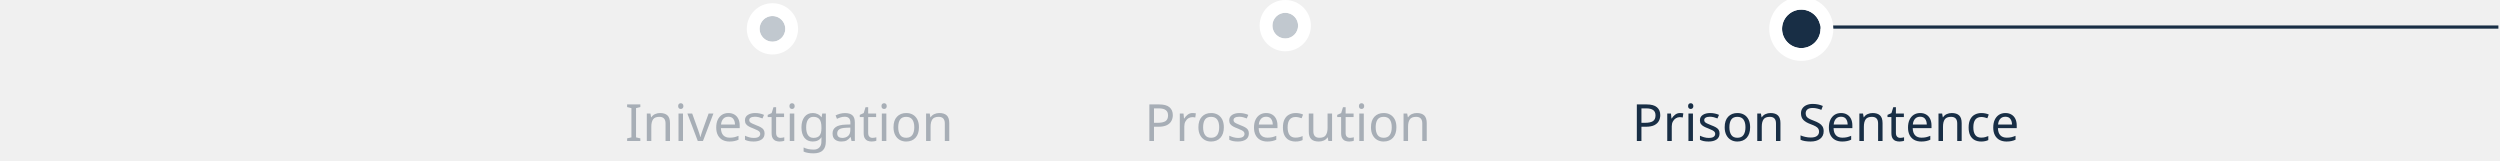
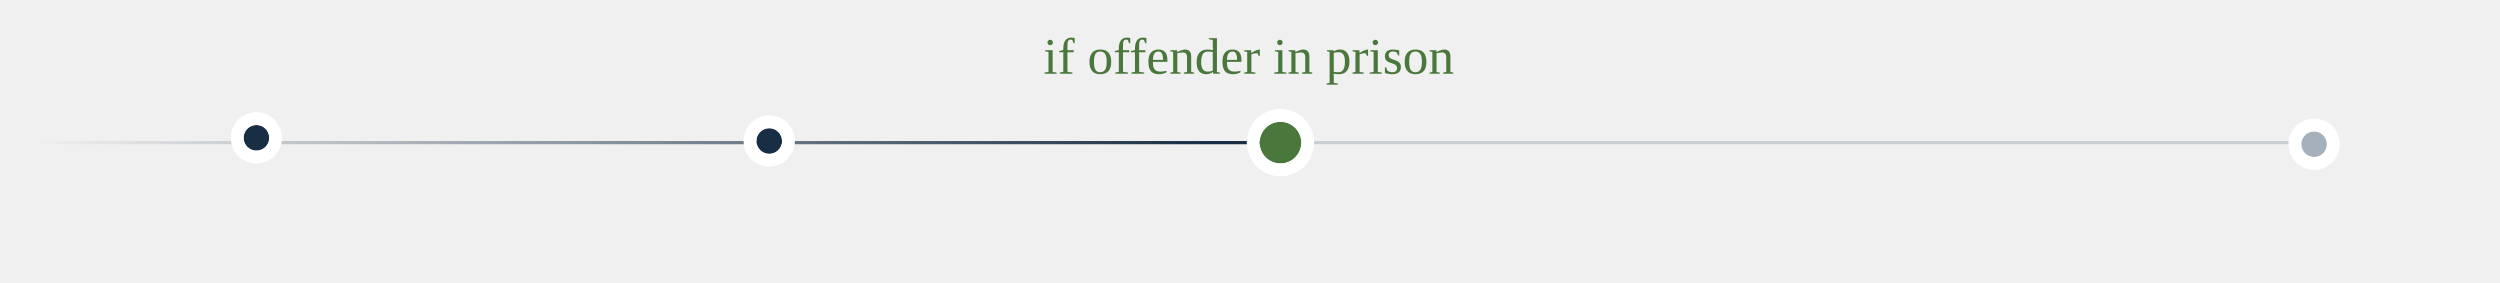
- <svg xmlns="http://www.w3.org/2000/svg" xmlns:xlink="http://www.w3.org/1999/xlink" width="780px" height="50px" viewBox="0 0 780 50" version="1.1">
+ <svg xmlns="http://www.w3.org/2000/svg" xmlns:xlink="http://www.w3.org/1999/xlink" width="100%" height="100%" viewBox="0 0 780 88" version="1.1">
  <defs>
-     <linearGradient x1="3.061617e-15%" y1="50%" x2="100%" y2="50%" id="linearGradient-1">
-       <stop stop-color="#355B7B" stop-opacity="0" offset="0%" />
-       <stop stop-color="#002953" stop-opacity="0.251" offset="100%" />
+     <linearGradient x1="97.891%" y1="49.514%" x2="4.766%" y2="49.514%" id="linearGradient-1">
+       <stop stop-color="#192E45" stop-opacity="0" offset="0%" />
+       <stop stop-color="#192E45" offset="100%" />
    </linearGradient>
-     <circle id="path-2" cx="562" cy="9" r="6" />
-     <circle id="path-3" cx="401" cy="8" r="4" />
-     <circle id="path-4" cx="241" cy="9" r="4" />
+     <circle id="path-2" cx="397.5" cy="6.5" r="6.5" />
+     <circle id="path-3" cx="238" cy="6" r="4" />
+     <circle id="path-4" cx="720" cy="7" r="4" />
+     <circle id="path-5" cx="78" cy="5" r="4" />
  </defs>
  <g id="Page-1" stroke="none" stroke-width="1" fill="none" fill-rule="evenodd">
    <g id="Timeline-Prison">
-       <path d="M560,8.444 L779,8.444" id="Line-Copy-6" stroke="#182E45" stroke-linecap="square" />
-       <path d="M152.5,8.333 L560.5,8.333" id="Line-Copy-2" stroke="url(#linearGradient-1)" stroke-linecap="square" />
-       <g id="Oval-Copy-18">
-         <use fill="#182E45" fill-rule="evenodd" xlink:href="#path-2" />
-         <circle stroke="#FFFFFF" stroke-width="4" cx="562" cy="9" r="8" />
+       <text id="if-offender-in-priso" font-family="" font-size="16" font-weight="500" fill="#4A773C">
+         <tspan x="325.535" y="23">if offender in prison</tspan>
+       </text>
+       <g id="timline" transform="translate(2, 38)">
+         <rect id="Rectangle-2" fill-opacity="0.182" fill="#182E45" fill-rule="evenodd" transform="translate(558.5, 6.5) scale(1, -1) translate(-558.5, -6.5) " x="397" y="6" width="323" height="1" />
+         <rect id="Rectangle" fill="url(#linearGradient-1)" fill-rule="evenodd" transform="translate(197, 6.5) scale(-1, -1) translate(-197, -6.5) " x="0" y="6" width="394" height="1" />
+         <g id="Oval-Copy-18">
+           <use fill="#4A773C" fill-rule="evenodd" xlink:href="#path-2" />
+           <circle stroke="#FFFFFF" stroke-width="4" cx="397.5" cy="6.5" r="8.5" />
+         </g>
+         <g id="Oval-Copy-13">
+           <use fill="#182E45" fill-rule="evenodd" xlink:href="#path-3" />
+           <circle stroke="#FFFFFF" stroke-width="4" cx="238" cy="6" r="6" />
+         </g>
+         <g id="Oval-Copy-13">
+           <use fill="#A6B0BA" fill-rule="evenodd" xlink:href="#path-4" />
+           <circle stroke="#FFFFFF" stroke-width="4" cx="720" cy="7" r="6" />
+         </g>
+         <g id="Oval-Copy-12">
+           <use fill="#182E45" fill-rule="evenodd" xlink:href="#path-5" />
+           <circle stroke="#FFFFFF" stroke-width="4" cx="78" cy="5" r="6" />
+         </g>
      </g>
-       <g id="Oval-Copy-13">
-         <use fill="#C1C8CF" fill-rule="evenodd" xlink:href="#path-3" />
-         <circle stroke="#FFFFFF" stroke-width="4" cx="401" cy="8" r="6" />
-       </g>
-       <g id="Oval-Copy-12">
-         <use fill="#C1C8CF" fill-rule="evenodd" xlink:href="#path-4" />
-         <circle stroke="#FFFFFF" stroke-width="4" cx="241" cy="9" r="6" />
-       </g>
-       <text id="Prison-Sentence" font-family="SanFranciscoText-Regular, San Francisco Text" font-size="16" font-weight="normal" fill="#182E45">
-         <tspan x="509.145" y="44">Prison Sentence</tspan>
-       </text>
-       <text id="Inivestigation" font-family="SanFranciscoText-Regular, San Francisco Text" font-size="16" font-weight="normal" fill="#A7AEB6">
-         <tspan x="195.02" y="44">Inivestigation</tspan>
-       </text>
-       <text id="Prosecution" font-family="SanFranciscoText-Regular, San Francisco Text" font-size="16" font-weight="normal" fill="#A7AEB6">
-         <tspan x="357.059" y="44">Prosecution</tspan>
-       </text>
    </g>
  </g>
</svg>
